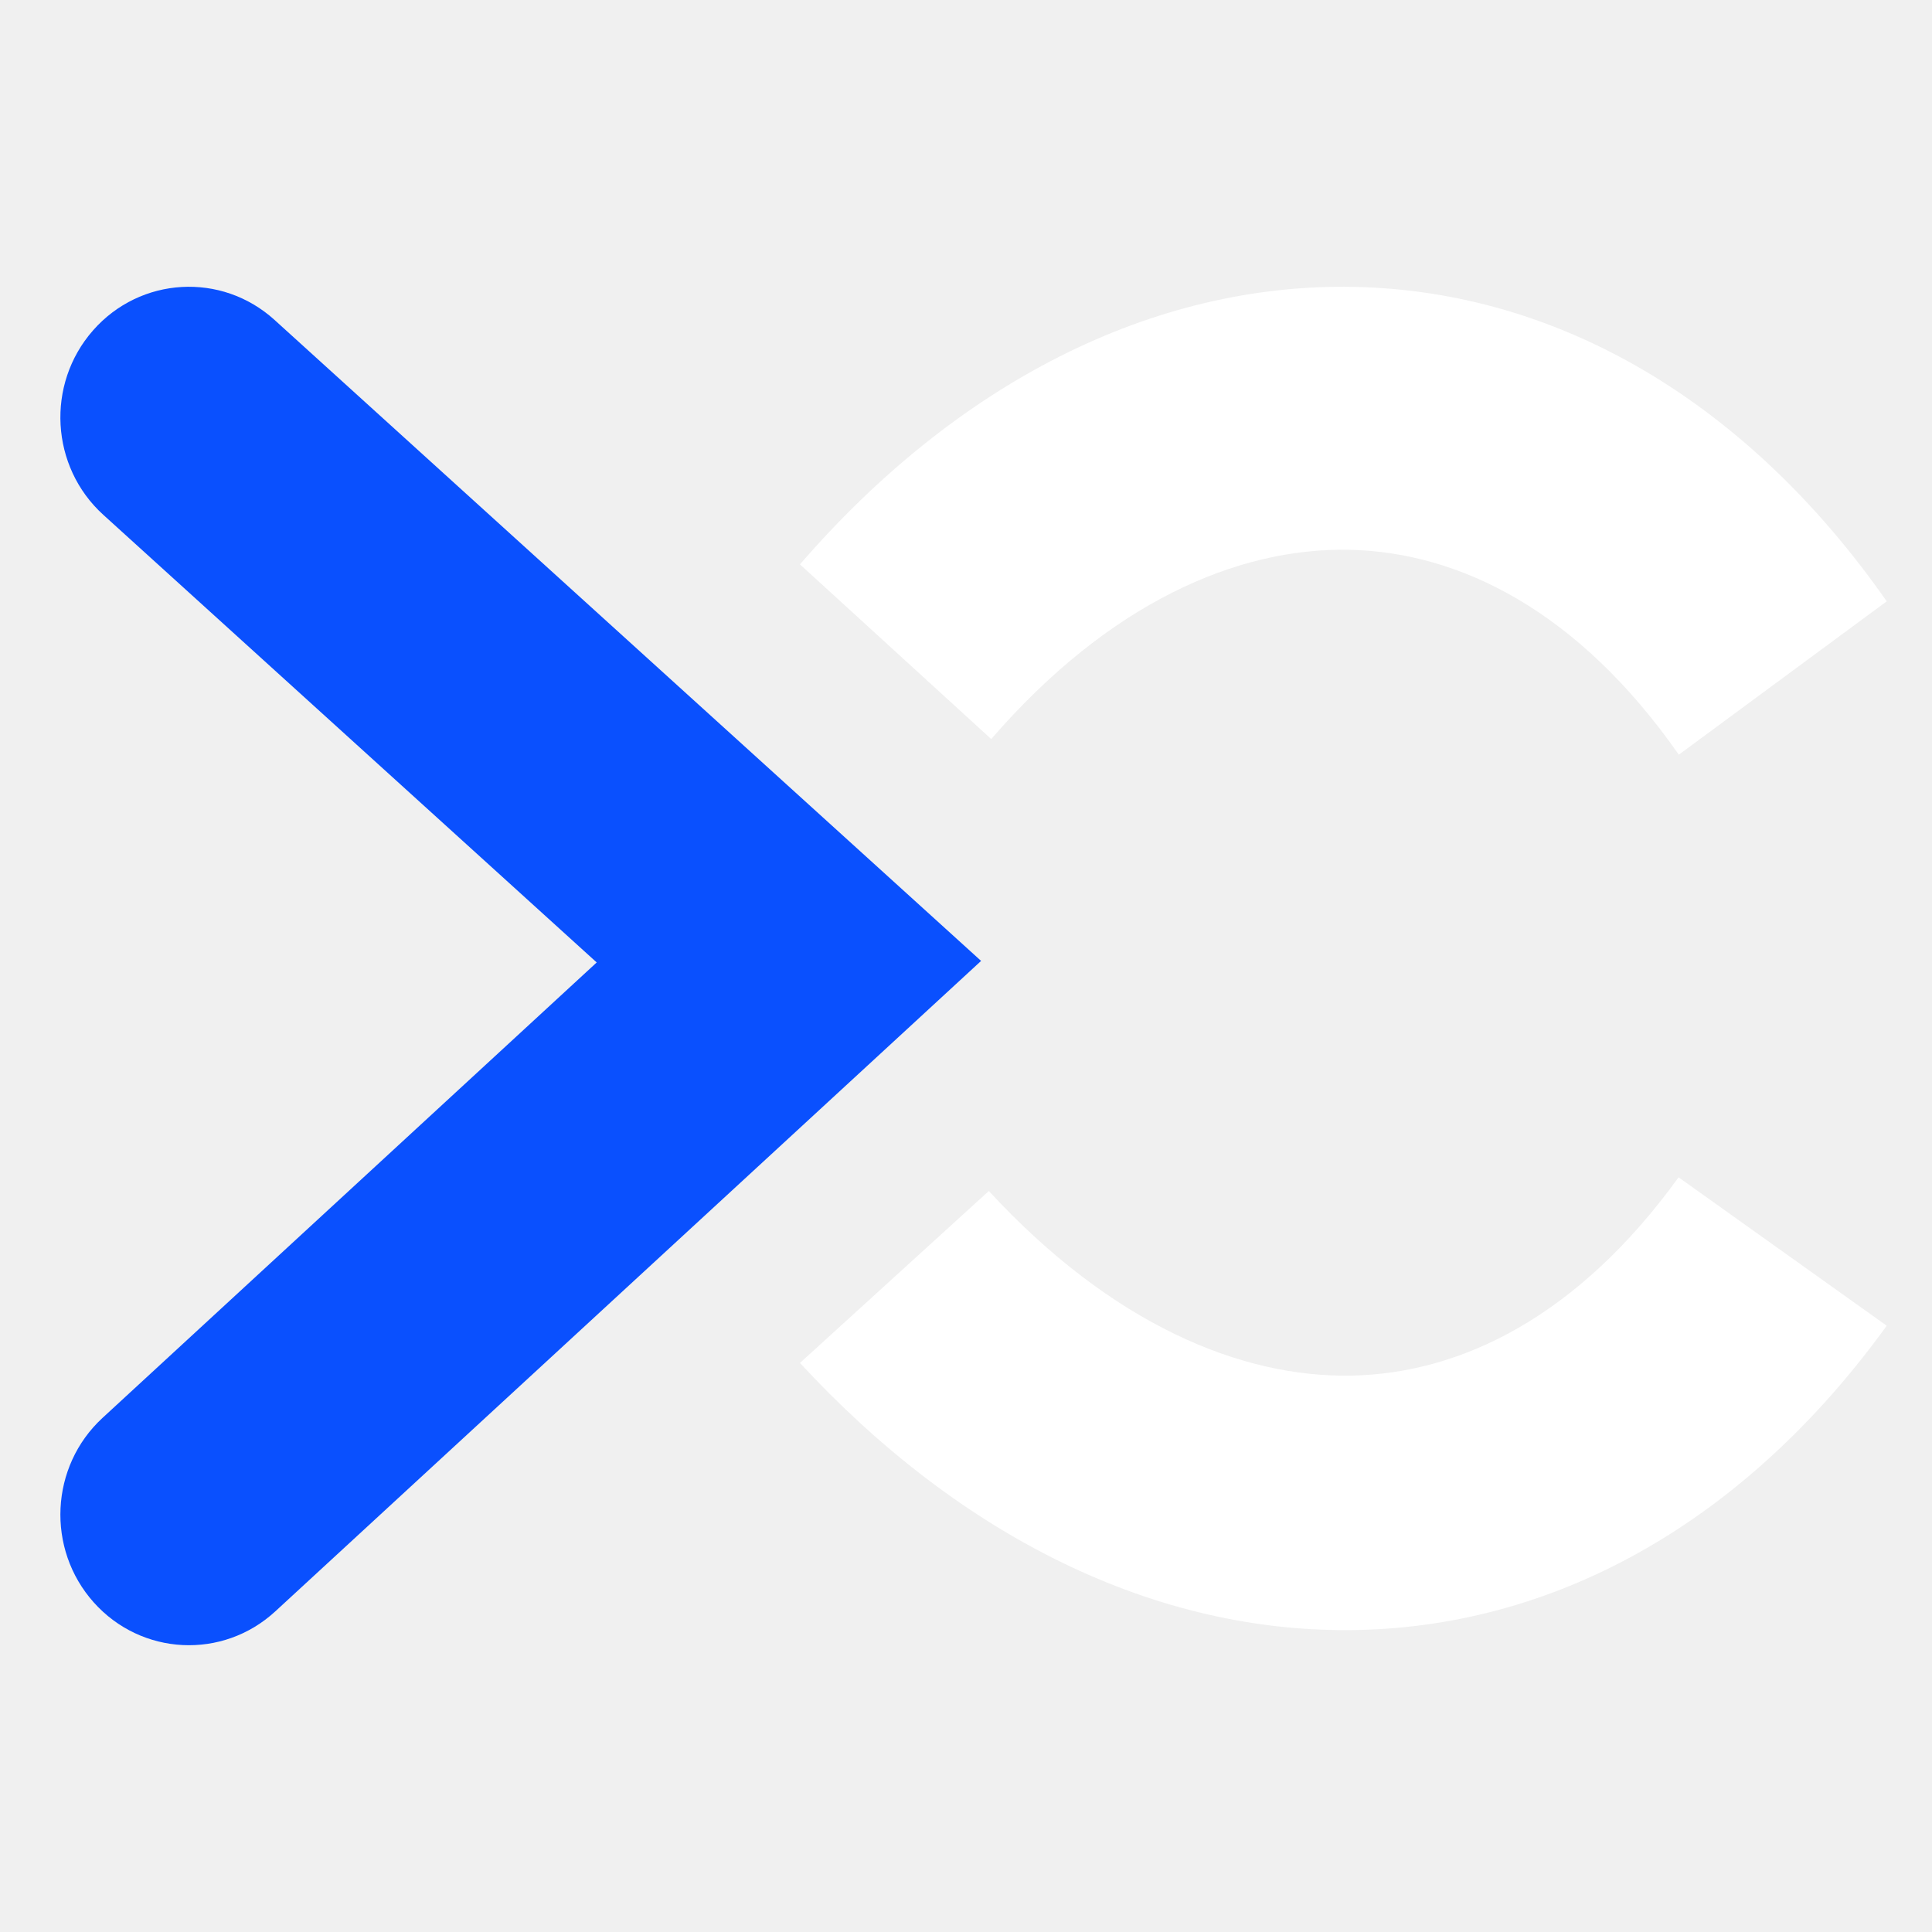
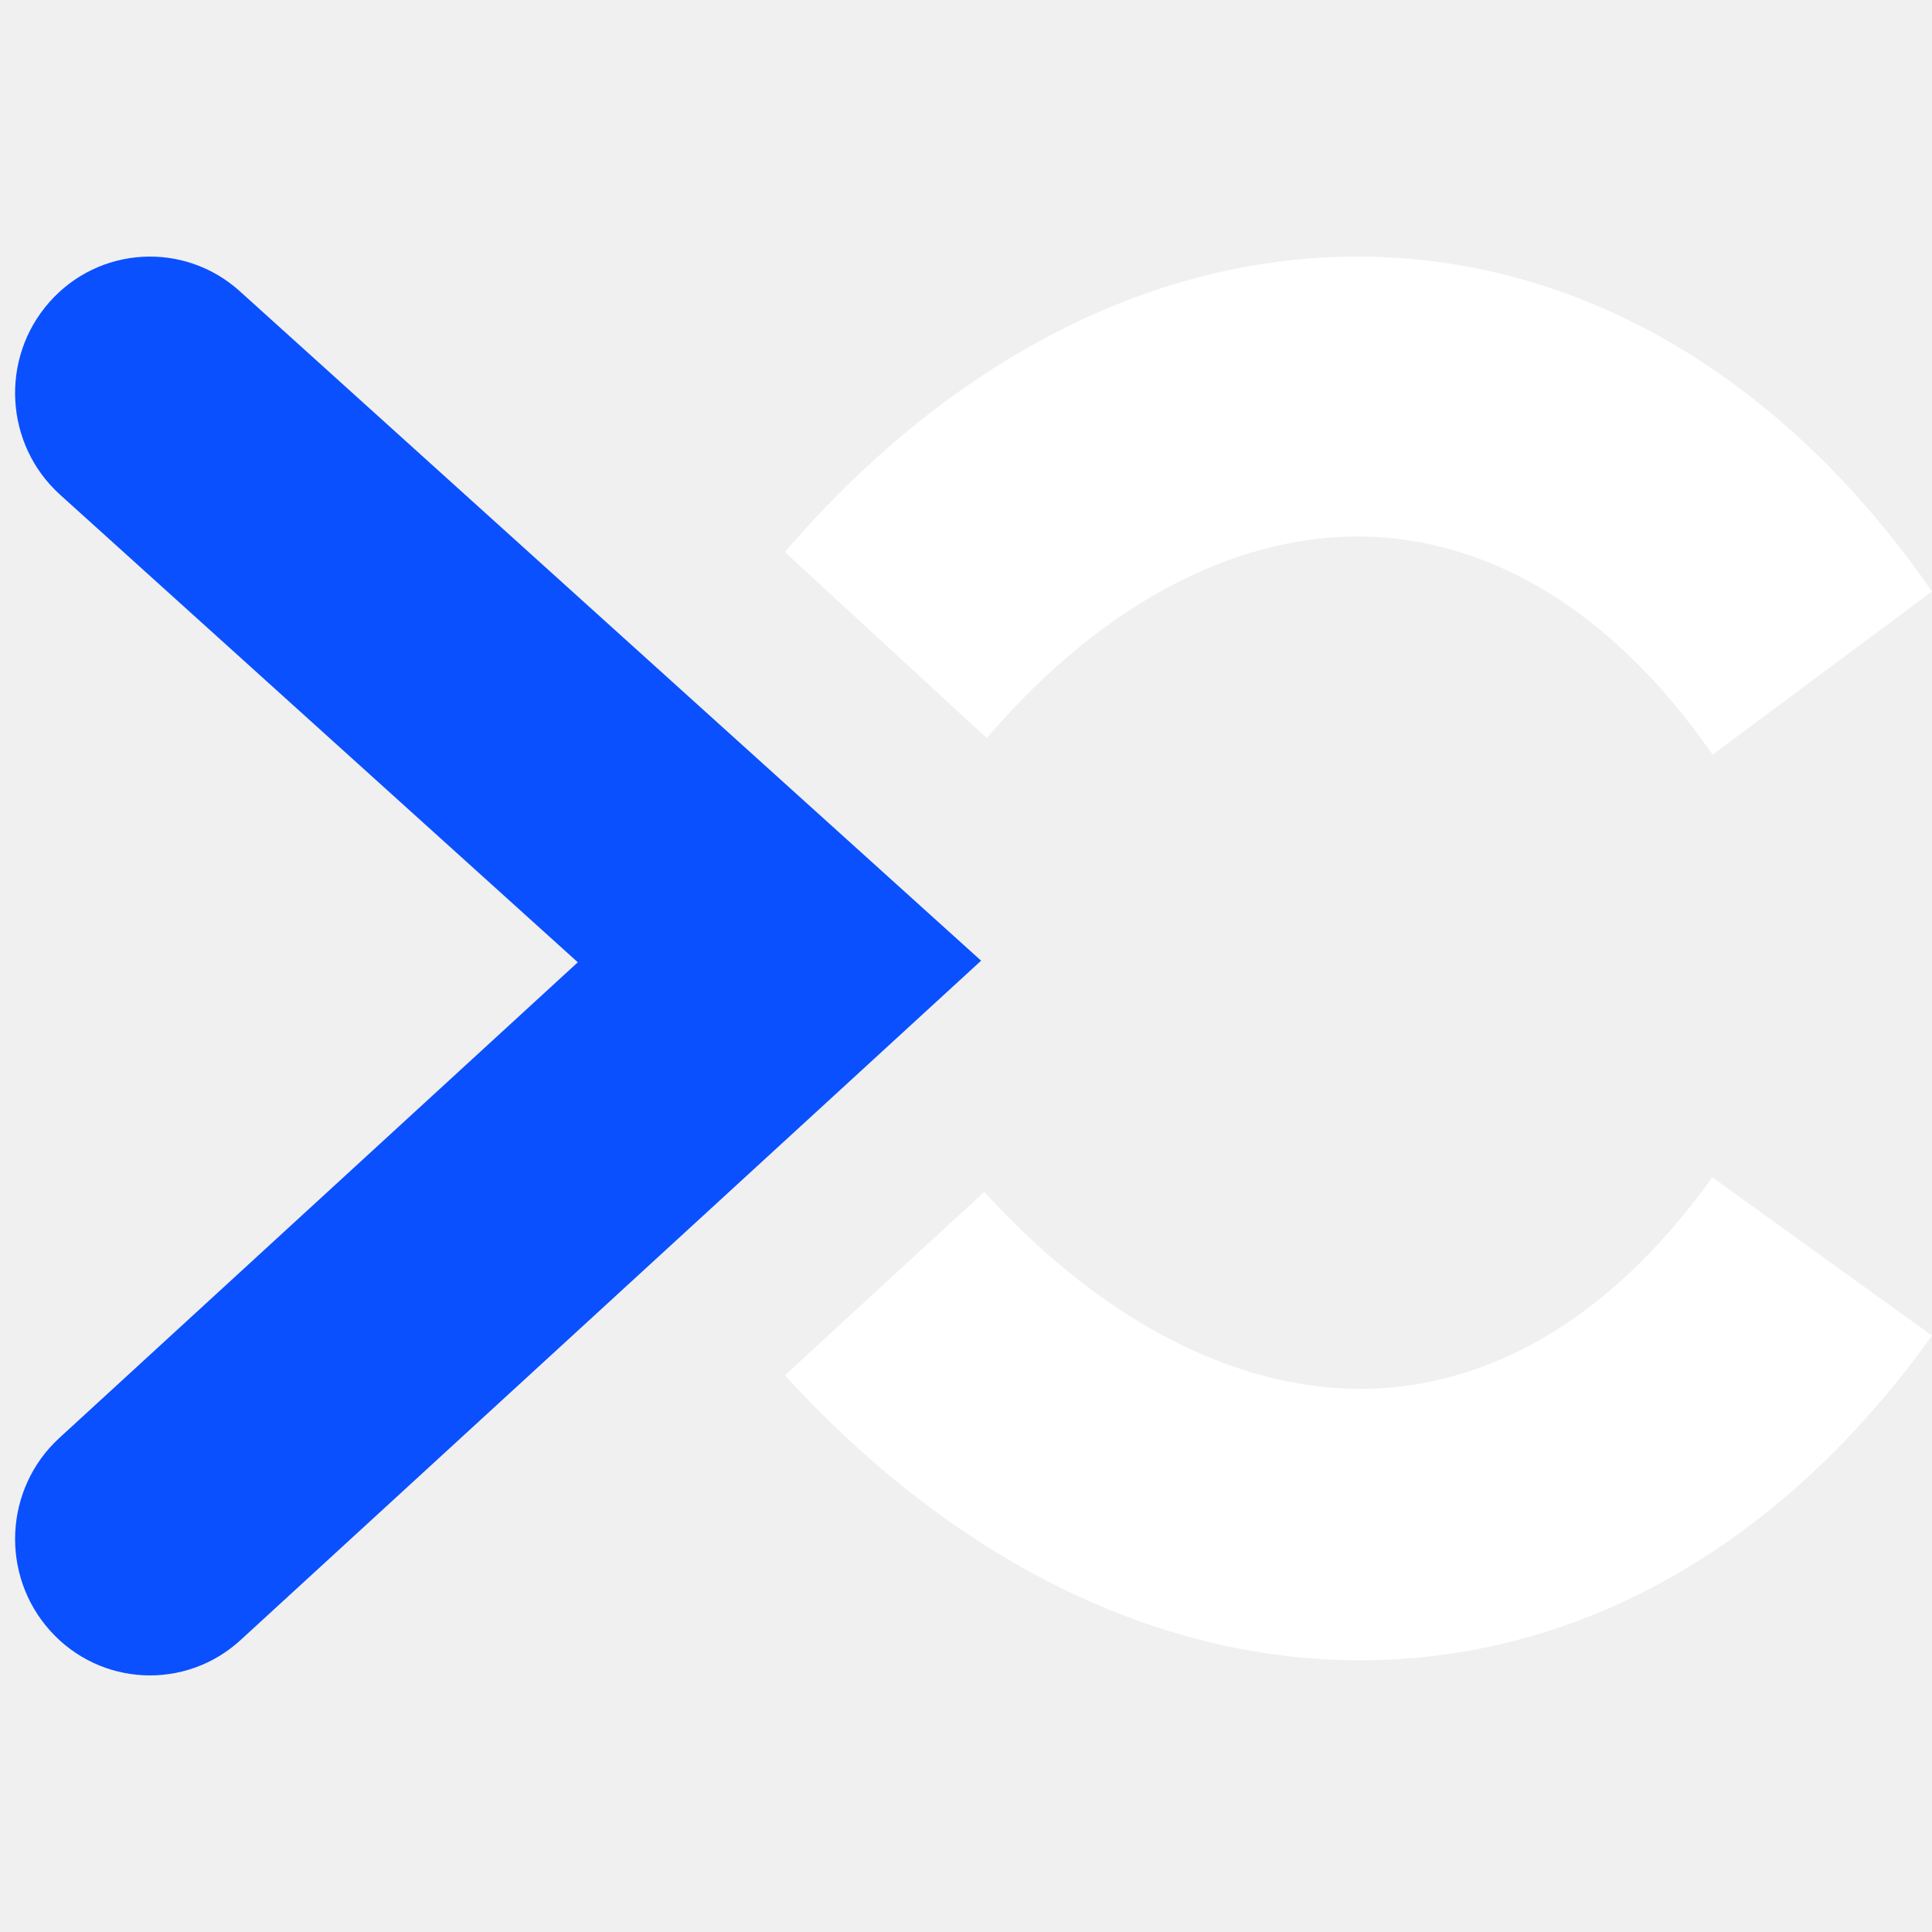
<svg xmlns="http://www.w3.org/2000/svg" width="128" height="128" viewBox="0 0 128 128" fill="none">
-   <path d="M89.745 19.008C103.325 19.291 115.817 26.699 125 39.84L111.226 50C104.584 40.495 96.73 36.578 89.4 36.425C81.956 36.27 73.454 39.969 65.672 48.965L53 37.391C63.303 25.482 76.278 18.728 89.745 19.008Z" fill="white" />
-   <path d="M89.915 107.992C103.487 107.717 115.837 100.506 125 87.832L111.21 78C104.528 87.242 96.791 90.99 89.568 91.137C82.201 91.286 73.648 87.72 65.513 78.907L53 90.298C63.538 101.715 76.487 108.264 89.915 107.992Z" fill="white" />
-   <path d="M6.164 21.89C9.297 18.325 14.682 18.015 18.191 21.198L65 63.663L18.241 106.756C14.756 109.967 9.37 109.7 6.209 106.161C3.049 102.621 3.311 97.148 6.795 93.937L39.533 63.765L6.845 34.109C3.336 30.926 3.031 25.455 6.164 21.89Z" fill="#0A50FE" />
+   <path d="M90.786 17.009C105.121 17.31 118.307 25.196 128 39.185L113.461 50C106.45 39.882 98.16 35.712 90.422 35.55C82.564 35.385 73.591 39.322 65.376 48.898L52 36.577C62.875 23.9 76.571 16.71 90.786 17.009Z" fill="white" />
+   <path d="M90.966 109.991C105.292 109.698 118.328 102.006 128 88.487L113.443 78C106.391 87.858 98.224 91.856 90.6 92.012C82.823 92.172 73.795 88.368 65.208 78.967L52 91.118C63.123 103.296 76.792 110.282 90.966 109.991Z" fill="white" />
+   <path d="M3.27 20.019C6.557 16.295 12.207 15.972 15.889 19.296L65 63.648L15.941 108.656C12.285 112.01 6.634 111.732 3.318 108.035C0.002 104.337 0.277 98.621 3.932 95.268L38.281 63.754L3.985 32.781C0.303 29.456 -0.017 23.742 3.27 20.019Z" fill="#0A50FE" />
</svg>
